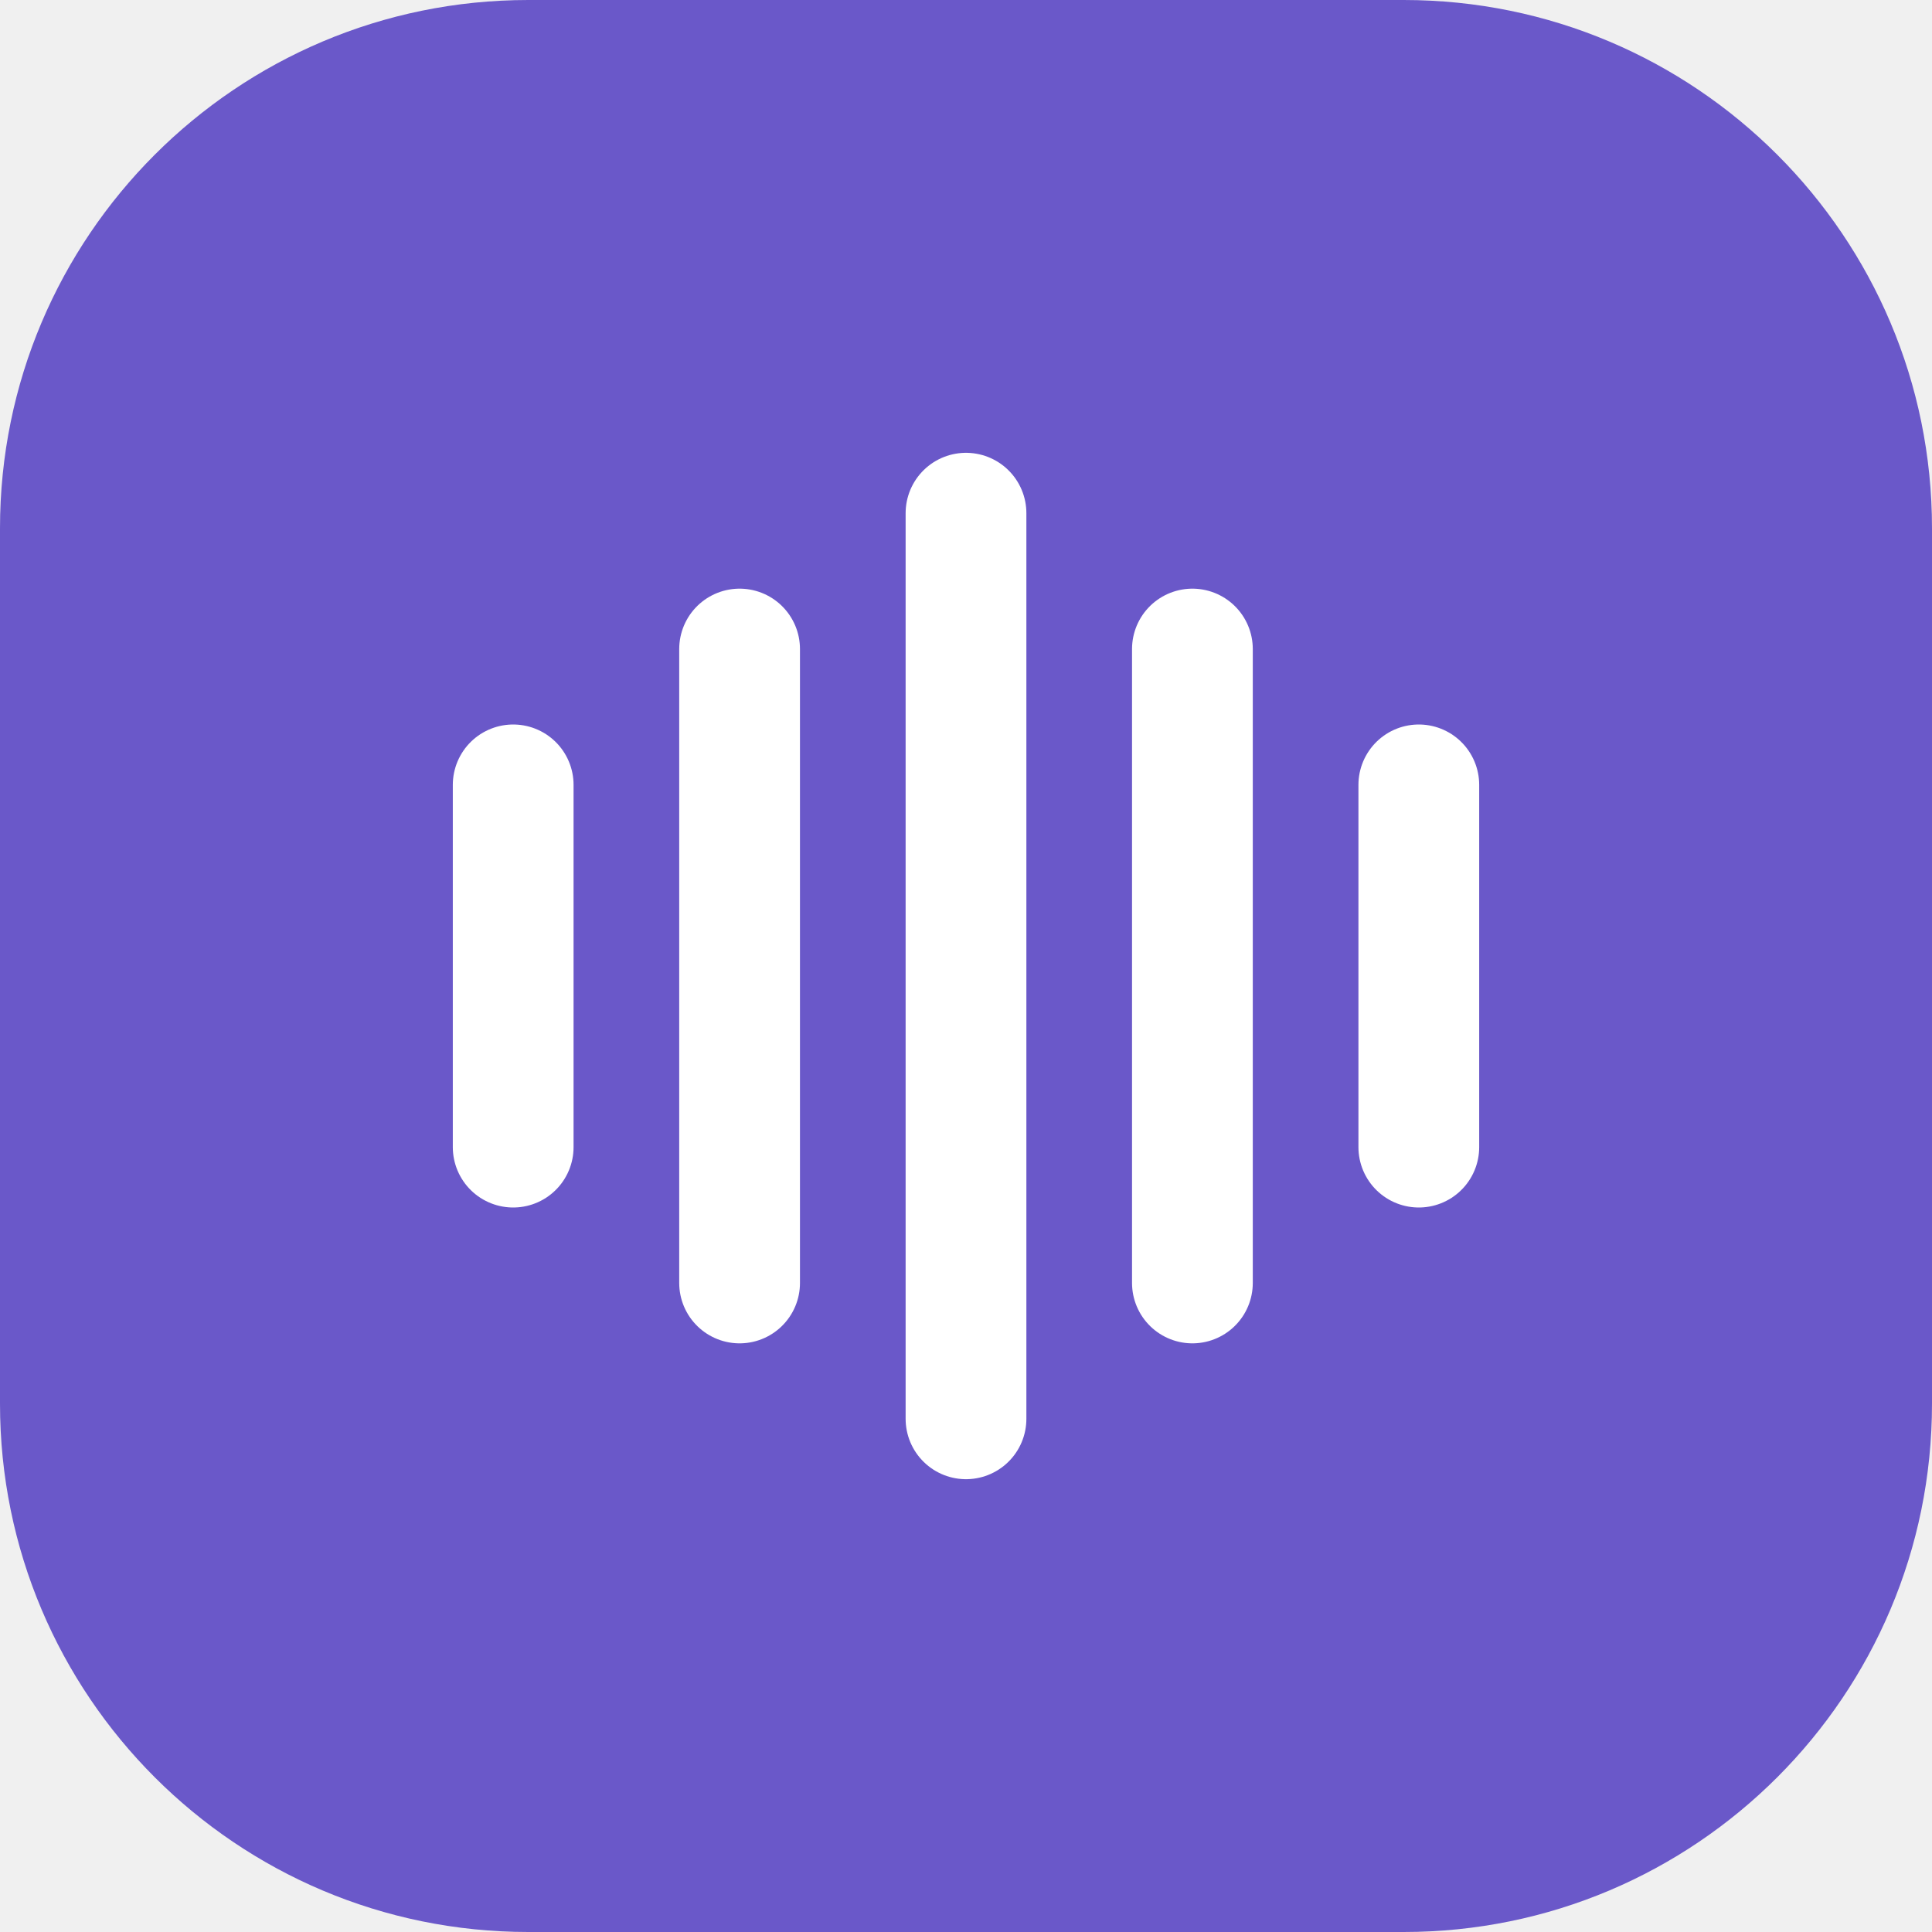
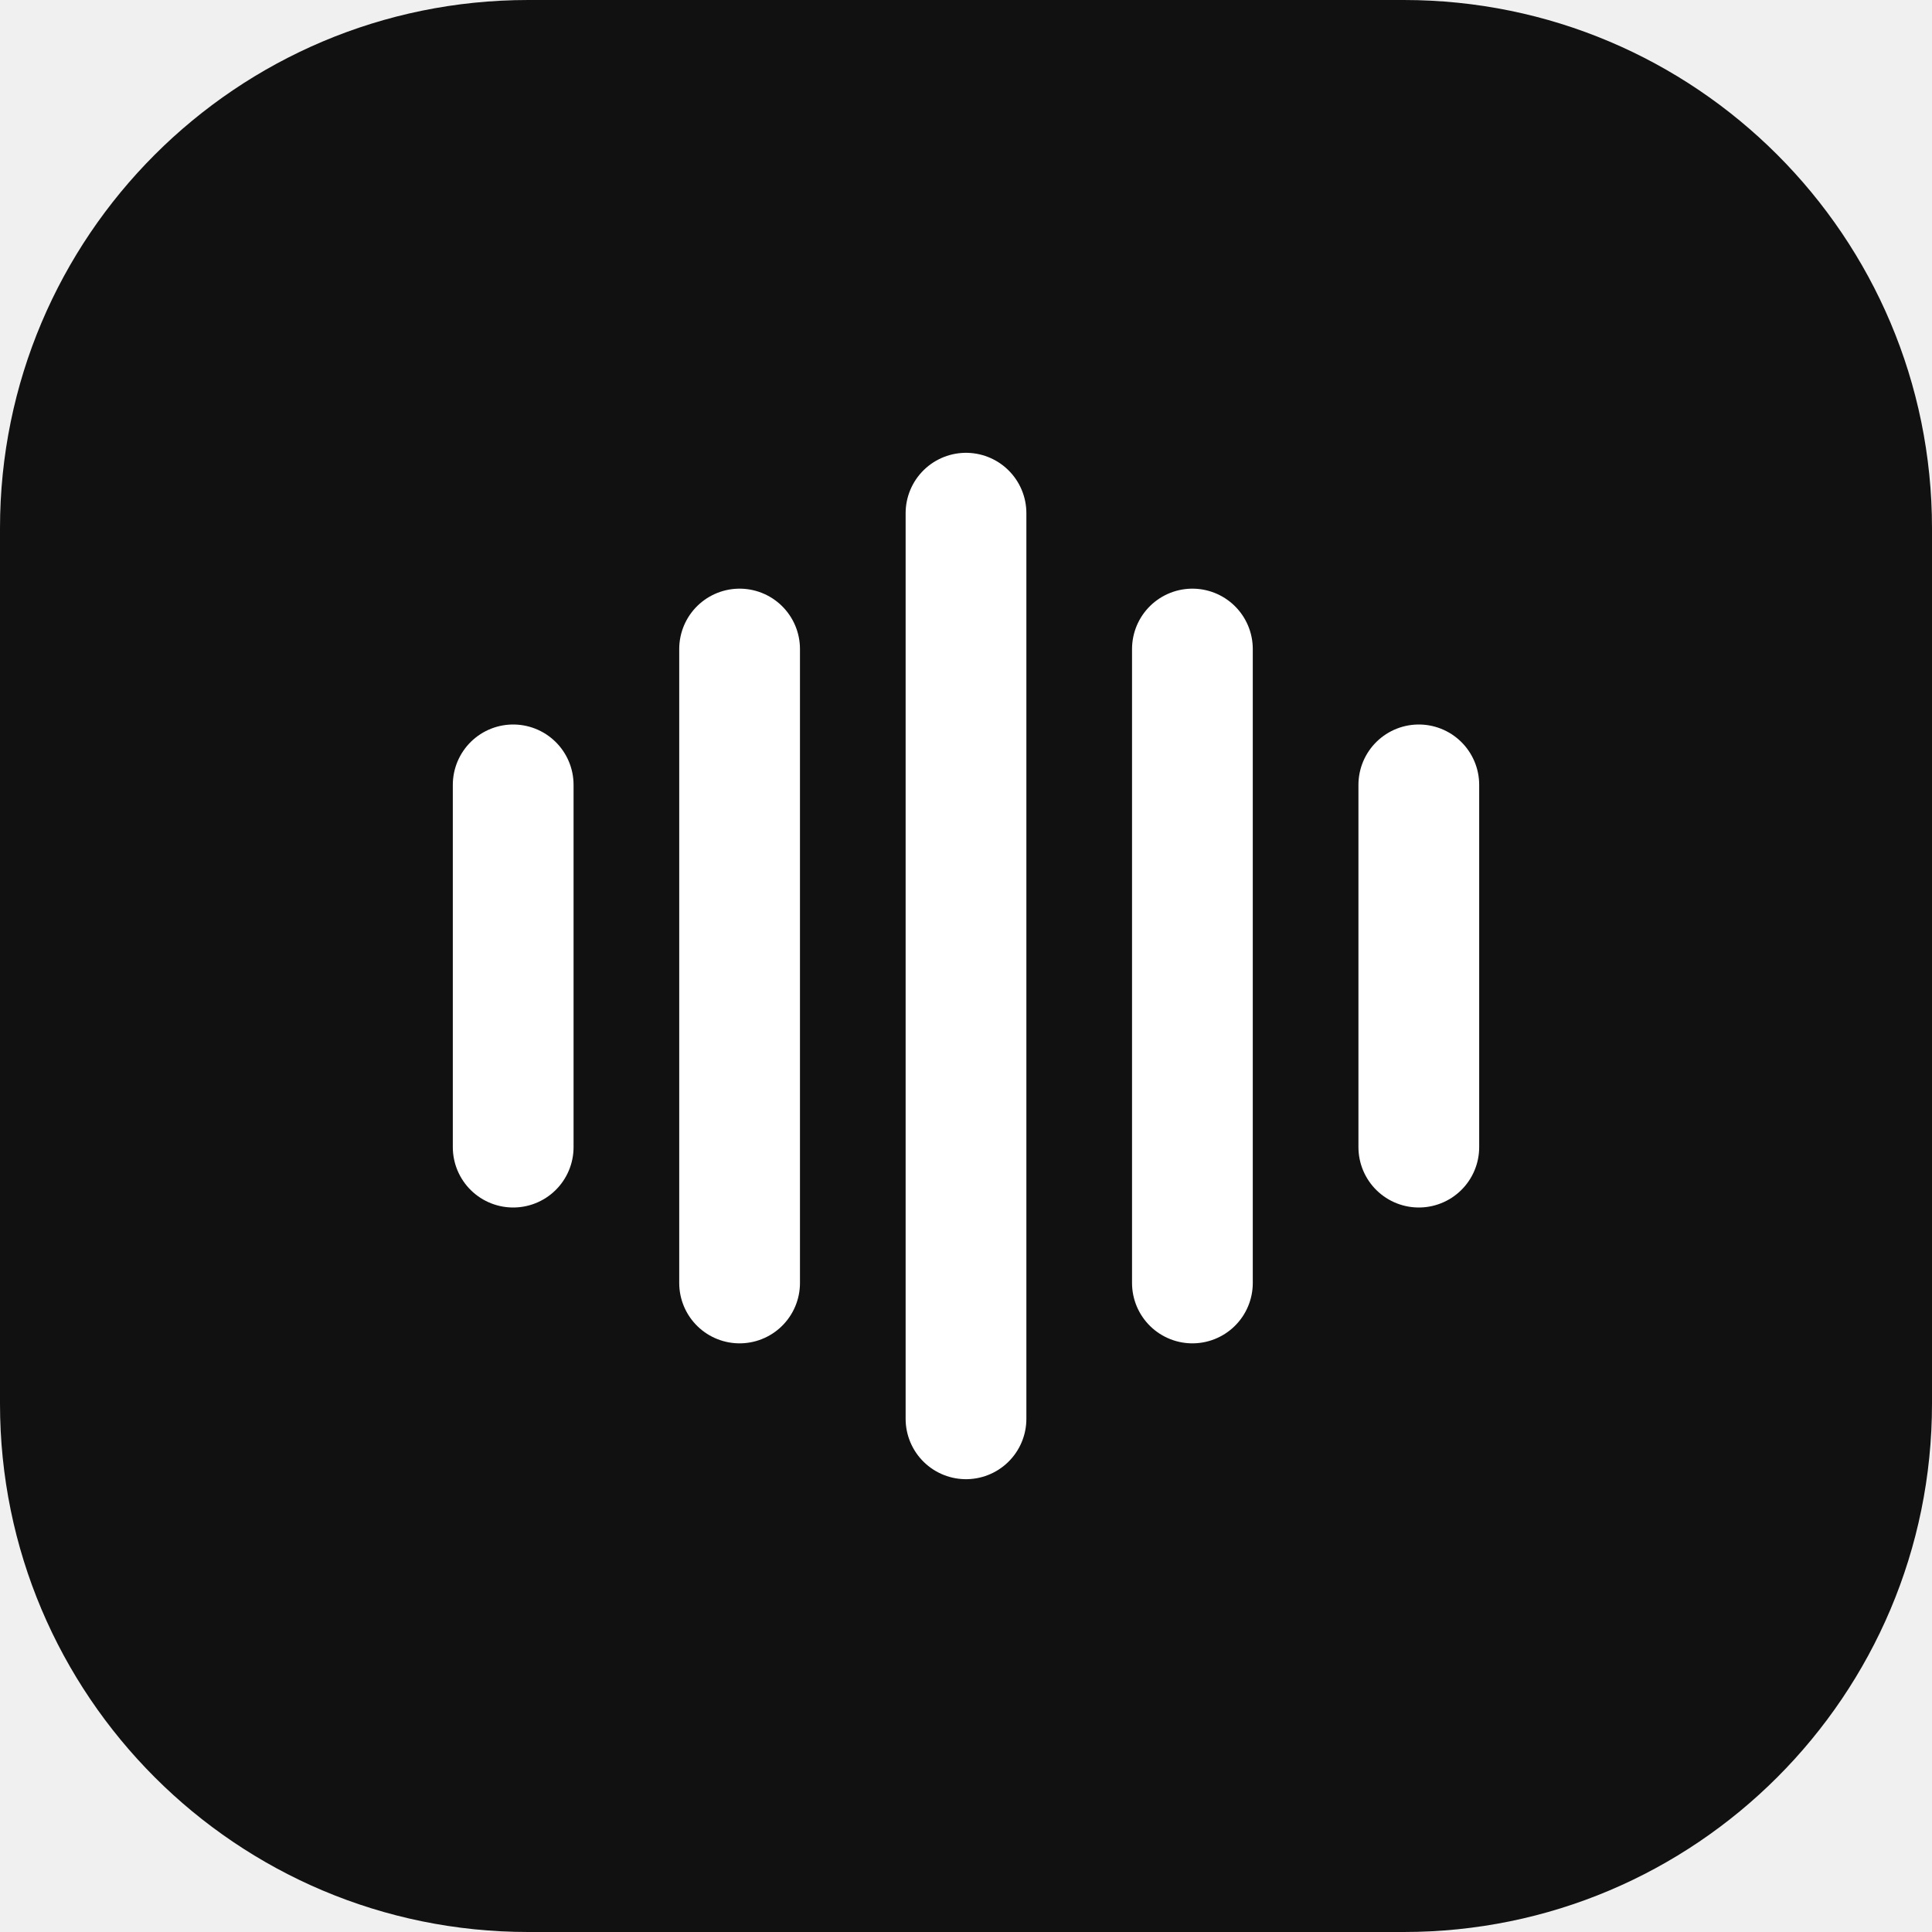
<svg xmlns="http://www.w3.org/2000/svg" viewBox="0 0 128 128">
-   <rect width="128" height="128" rx="35" fill="#6a58c9" />
+   <rect width="128" height="128" rx="35" fill="#111111" />
  <path d="M34 76V52m15 33V43m15 51V34m15 51V43m15 33V52" stroke="#fff" stroke-width="8" stroke-linecap="round" />
</svg>
